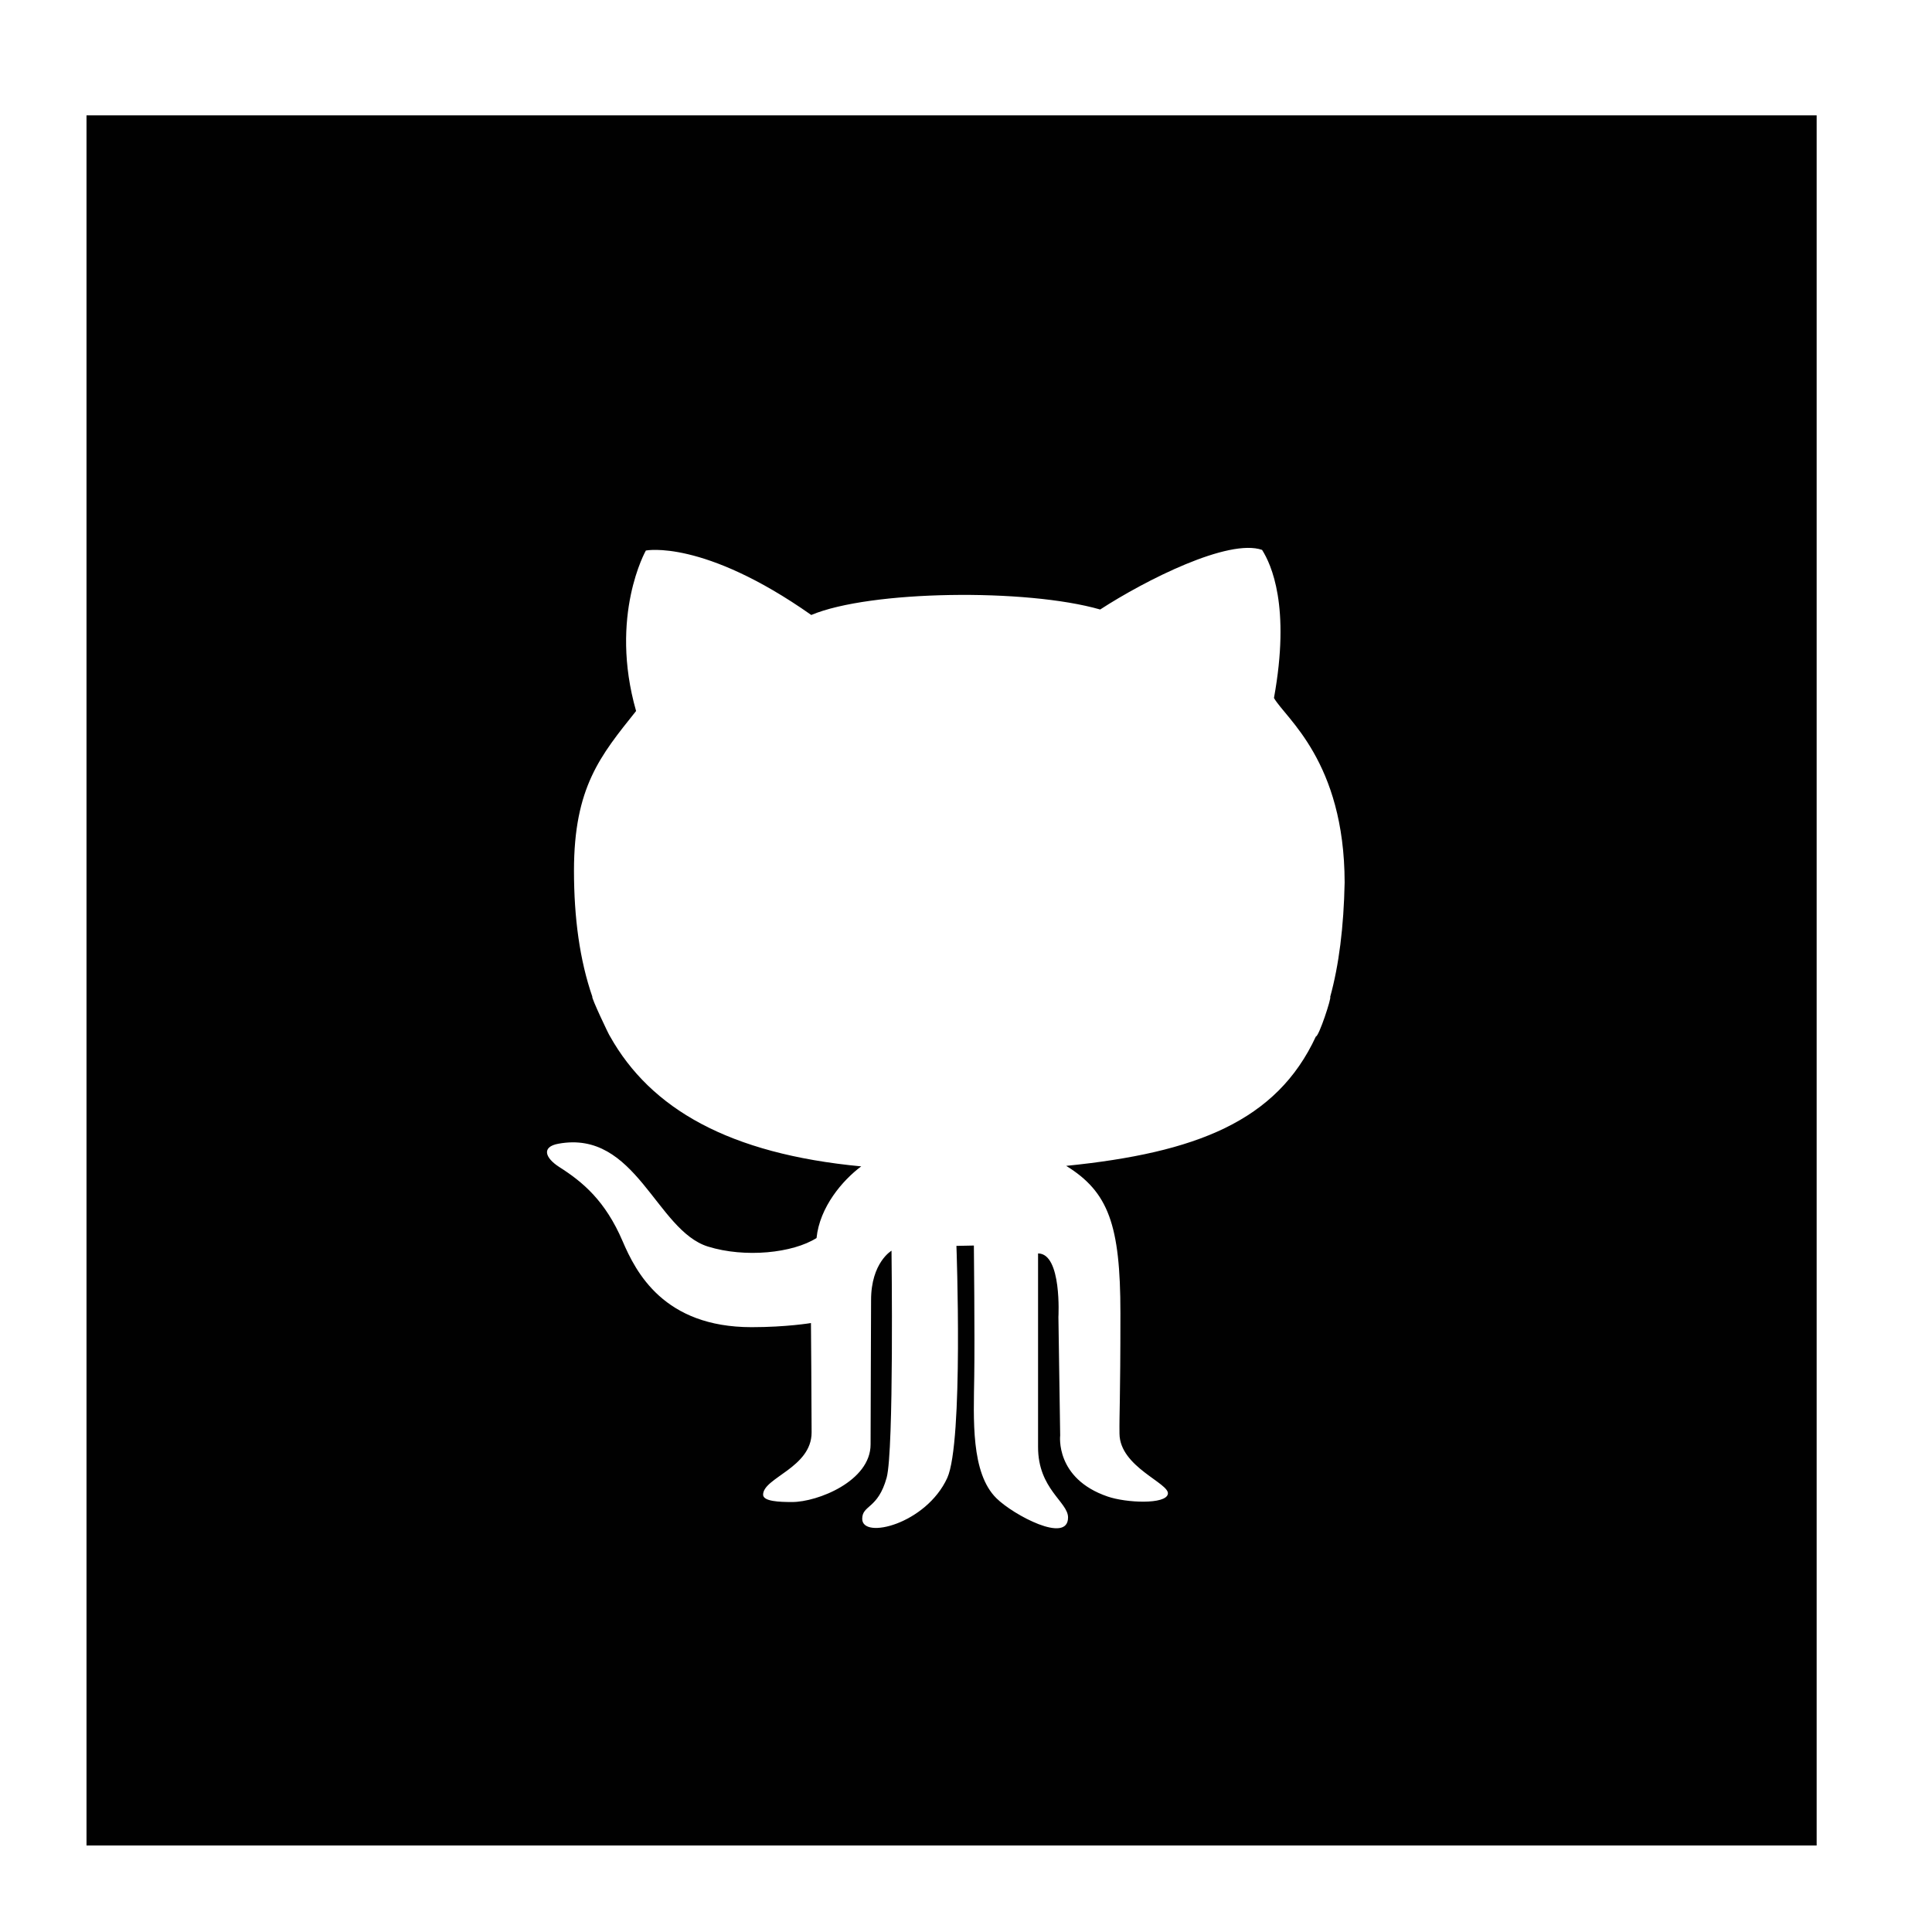
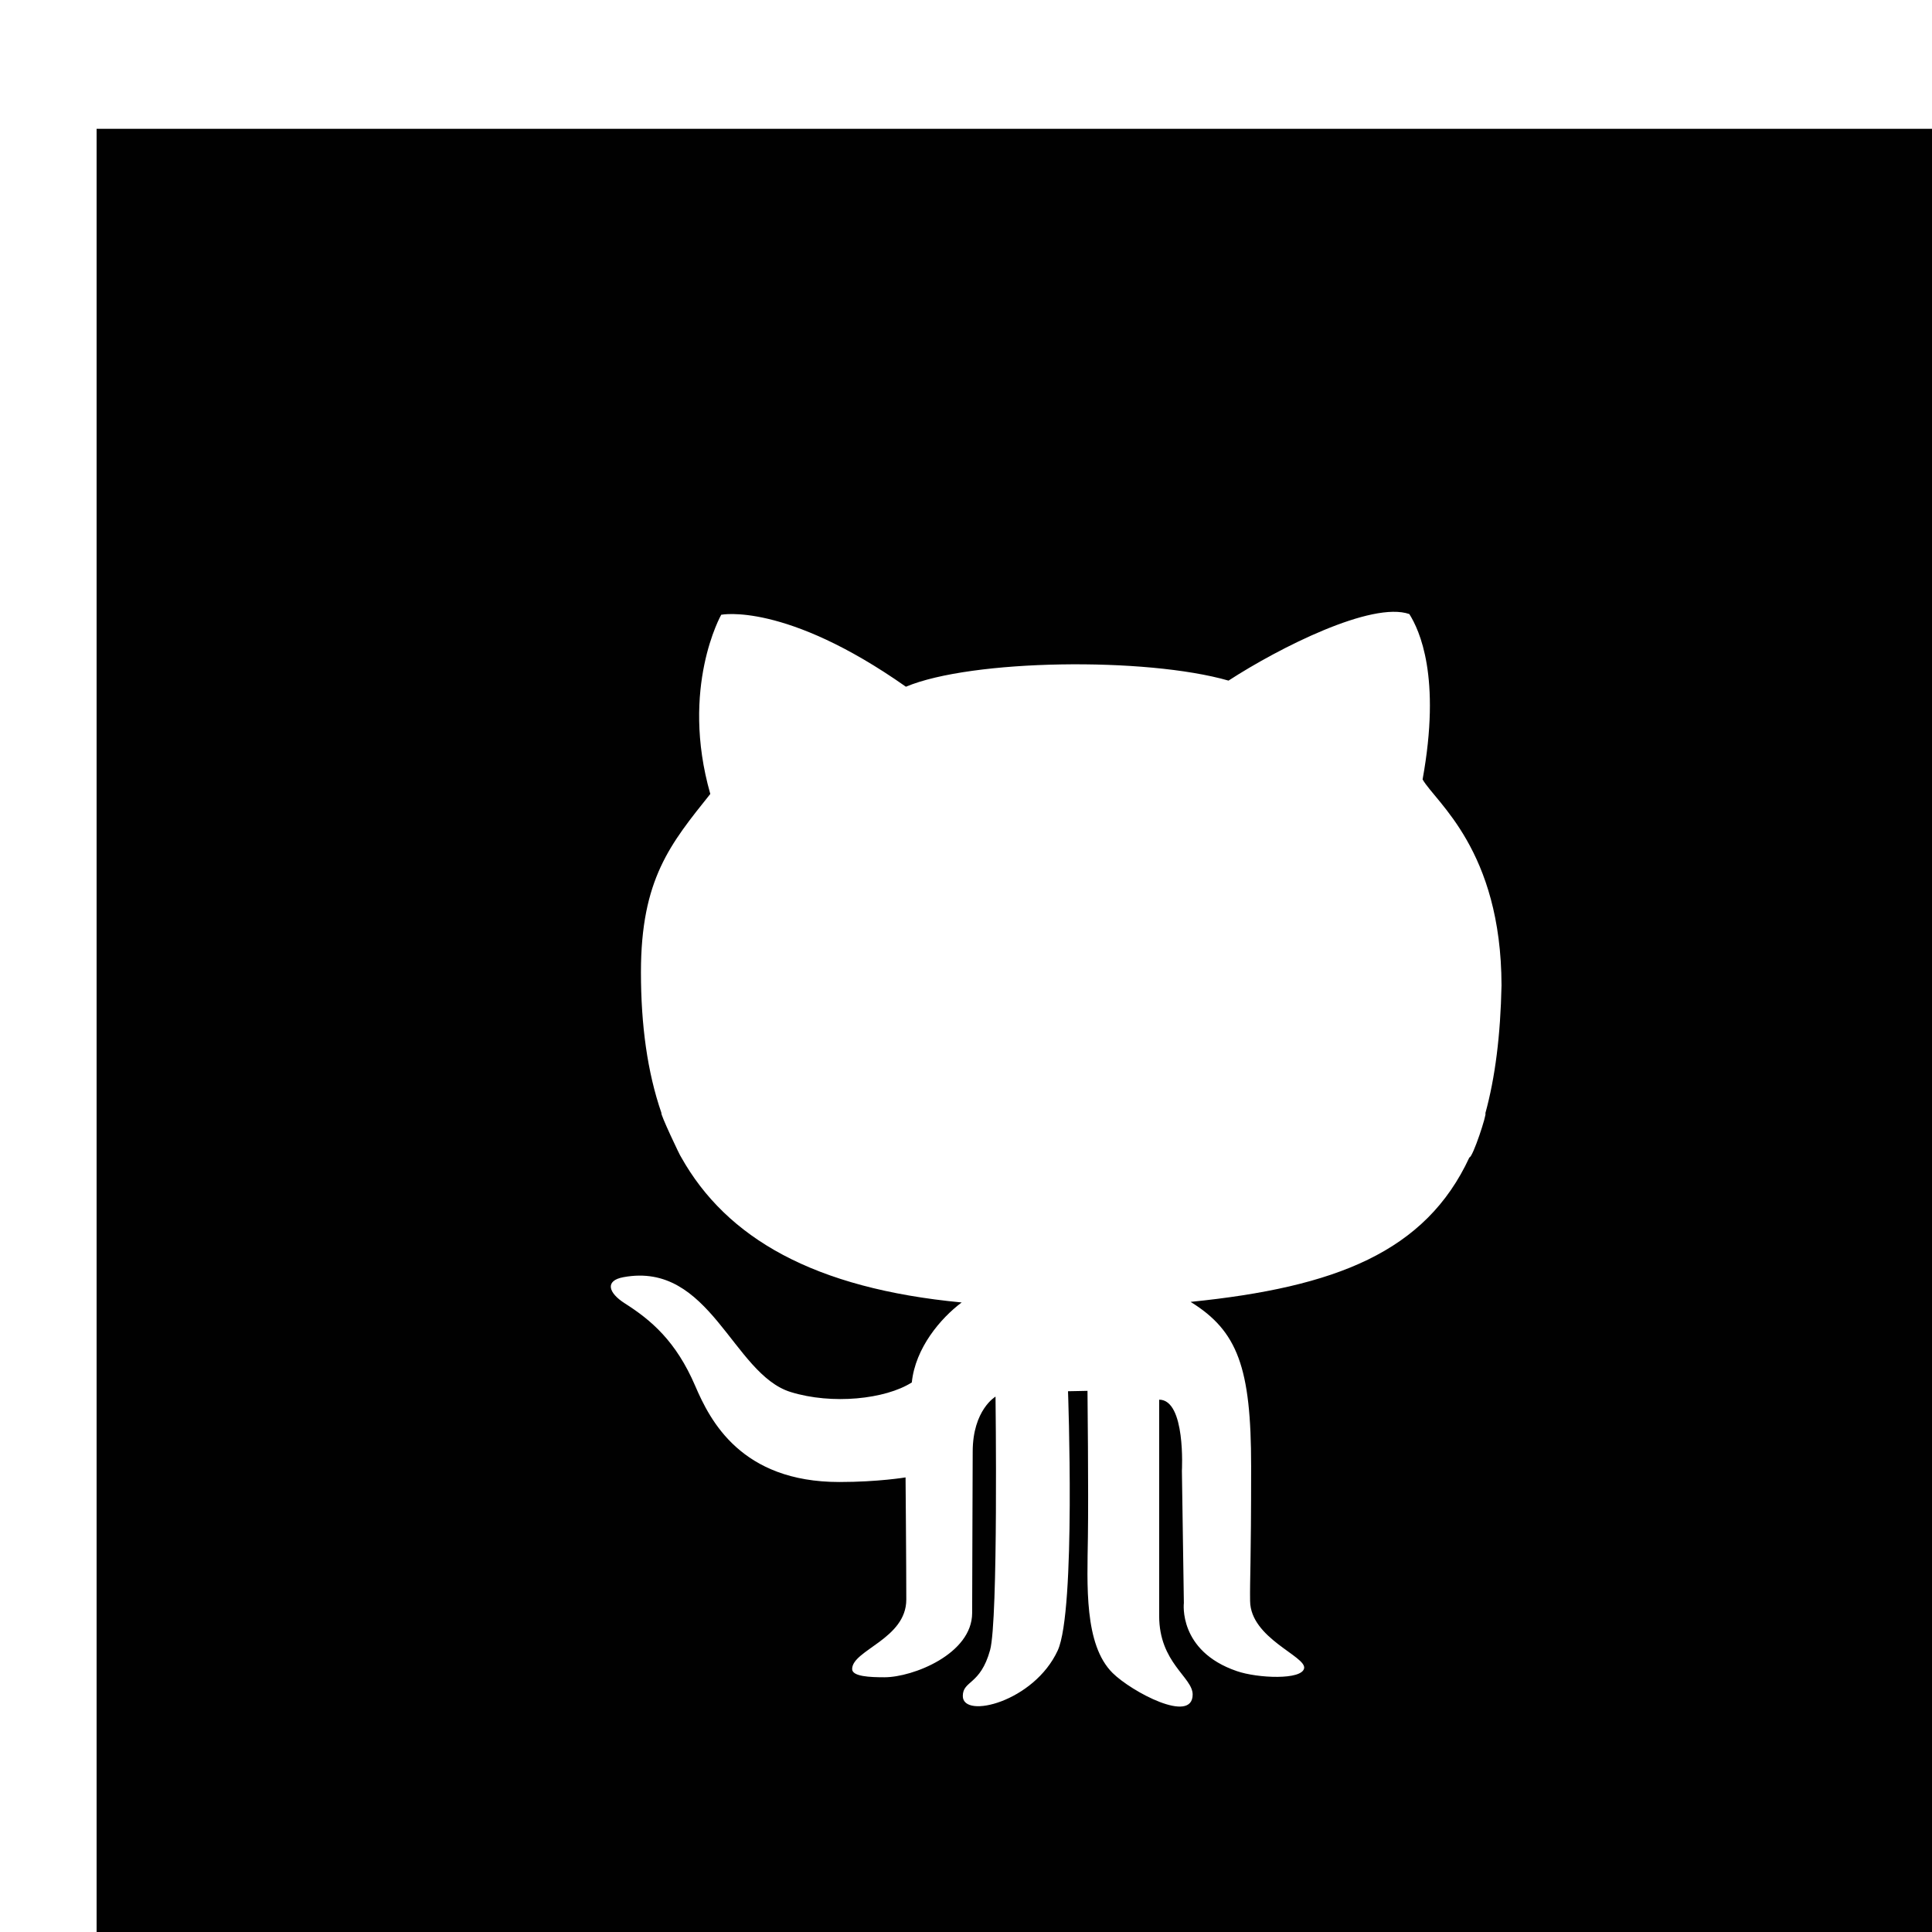
- <svg xmlns="http://www.w3.org/2000/svg" height="67px" id="Layer_1" style="enable-background:new 0 0 67 67;" version="1.1" viewBox="0 0 67 67" width="67px" xml:space="preserve">
+ <svg xmlns="http://www.w3.org/2000/svg" height="60px" id="Layer_1" style="enable-background:new 0 0 60 60;" version="1.1" viewBox="0 0 60 60" width="60px" xml:space="preserve">
  <path d="M20.543,34.568c-0.054,0,0.592,1.367,0.61,1.367  c1.41,2.516,4.128,4.08,8.713,4.514c-0.654,0.488-1.44,1.414-1.549,2.484c-0.823,0.523-2.478,0.696-3.764,0.297  c-1.803-0.559-2.493-4.066-5.192-3.566c-0.584,0.107-0.468,0.486,0.037,0.809c0.823,0.523,1.597,1.178,2.194,2.571  c0.459,1.07,1.423,2.981,4.473,2.981c1.21,0,2.058-0.143,2.058-0.143s0.023,2.731,0.023,3.793c0,1.225-1.682,1.57-1.682,2.159  c0,0.233,0.557,0.255,1.004,0.255c0.884,0,2.723-0.725,2.723-1.998c0-1.011,0.017-4.41,0.017-5.006c0-1.3,0.709-1.712,0.709-1.712  s0.088,6.94-0.169,7.872c-0.302,1.094-0.847,0.939-0.847,1.427c0,0.726,2.214,0.179,2.948-1.416c0.567-1.239,0.319-8.05,0.319-8.05  l0.605-0.012c0,0,0.034,3.117,0.013,4.542c-0.021,1.476-0.123,3.342,0.769,4.222c0.586,0.579,2.484,1.594,2.484,0.666  c0-0.539-1.04-0.982-1.04-2.441v-6.715c0.831,0,0.706,2.208,0.706,2.208l0.061,4.103c0,0-0.184,1.494,1.645,2.119  c0.645,0.223,2.025,0.283,2.09-0.09c0.065-0.373-1.662-0.928-1.678-2.084c-0.01-0.707,0.032-1.119,0.032-4.187  c0-3.068-0.419-4.202-1.88-5.106c4.508-0.455,7.299-1.551,8.658-4.486c0.106,0.003,0.555-1.371,0.496-1.371  c0.305-1.108,0.47-2.419,0.502-3.971c-0.008-4.21-2.058-5.699-2.451-6.398c0.58-3.187-0.098-4.637-0.412-5.135  c-1.162-0.406-4.041,1.045-5.615,2.067c-2.564-0.737-7.986-0.666-10.019,0.19c-3.751-2.639-5.736-2.235-5.736-2.235  s-1.283,2.259-0.339,5.565c-1.234,1.546-2.154,2.64-2.154,5.539C19.906,31.83,20.102,33.292,20.543,34.568z M3,4h60v60H3V4z" style="fill-rule:evenodd;clip-rule:evenodd;fill:#010101;" />
</svg>
